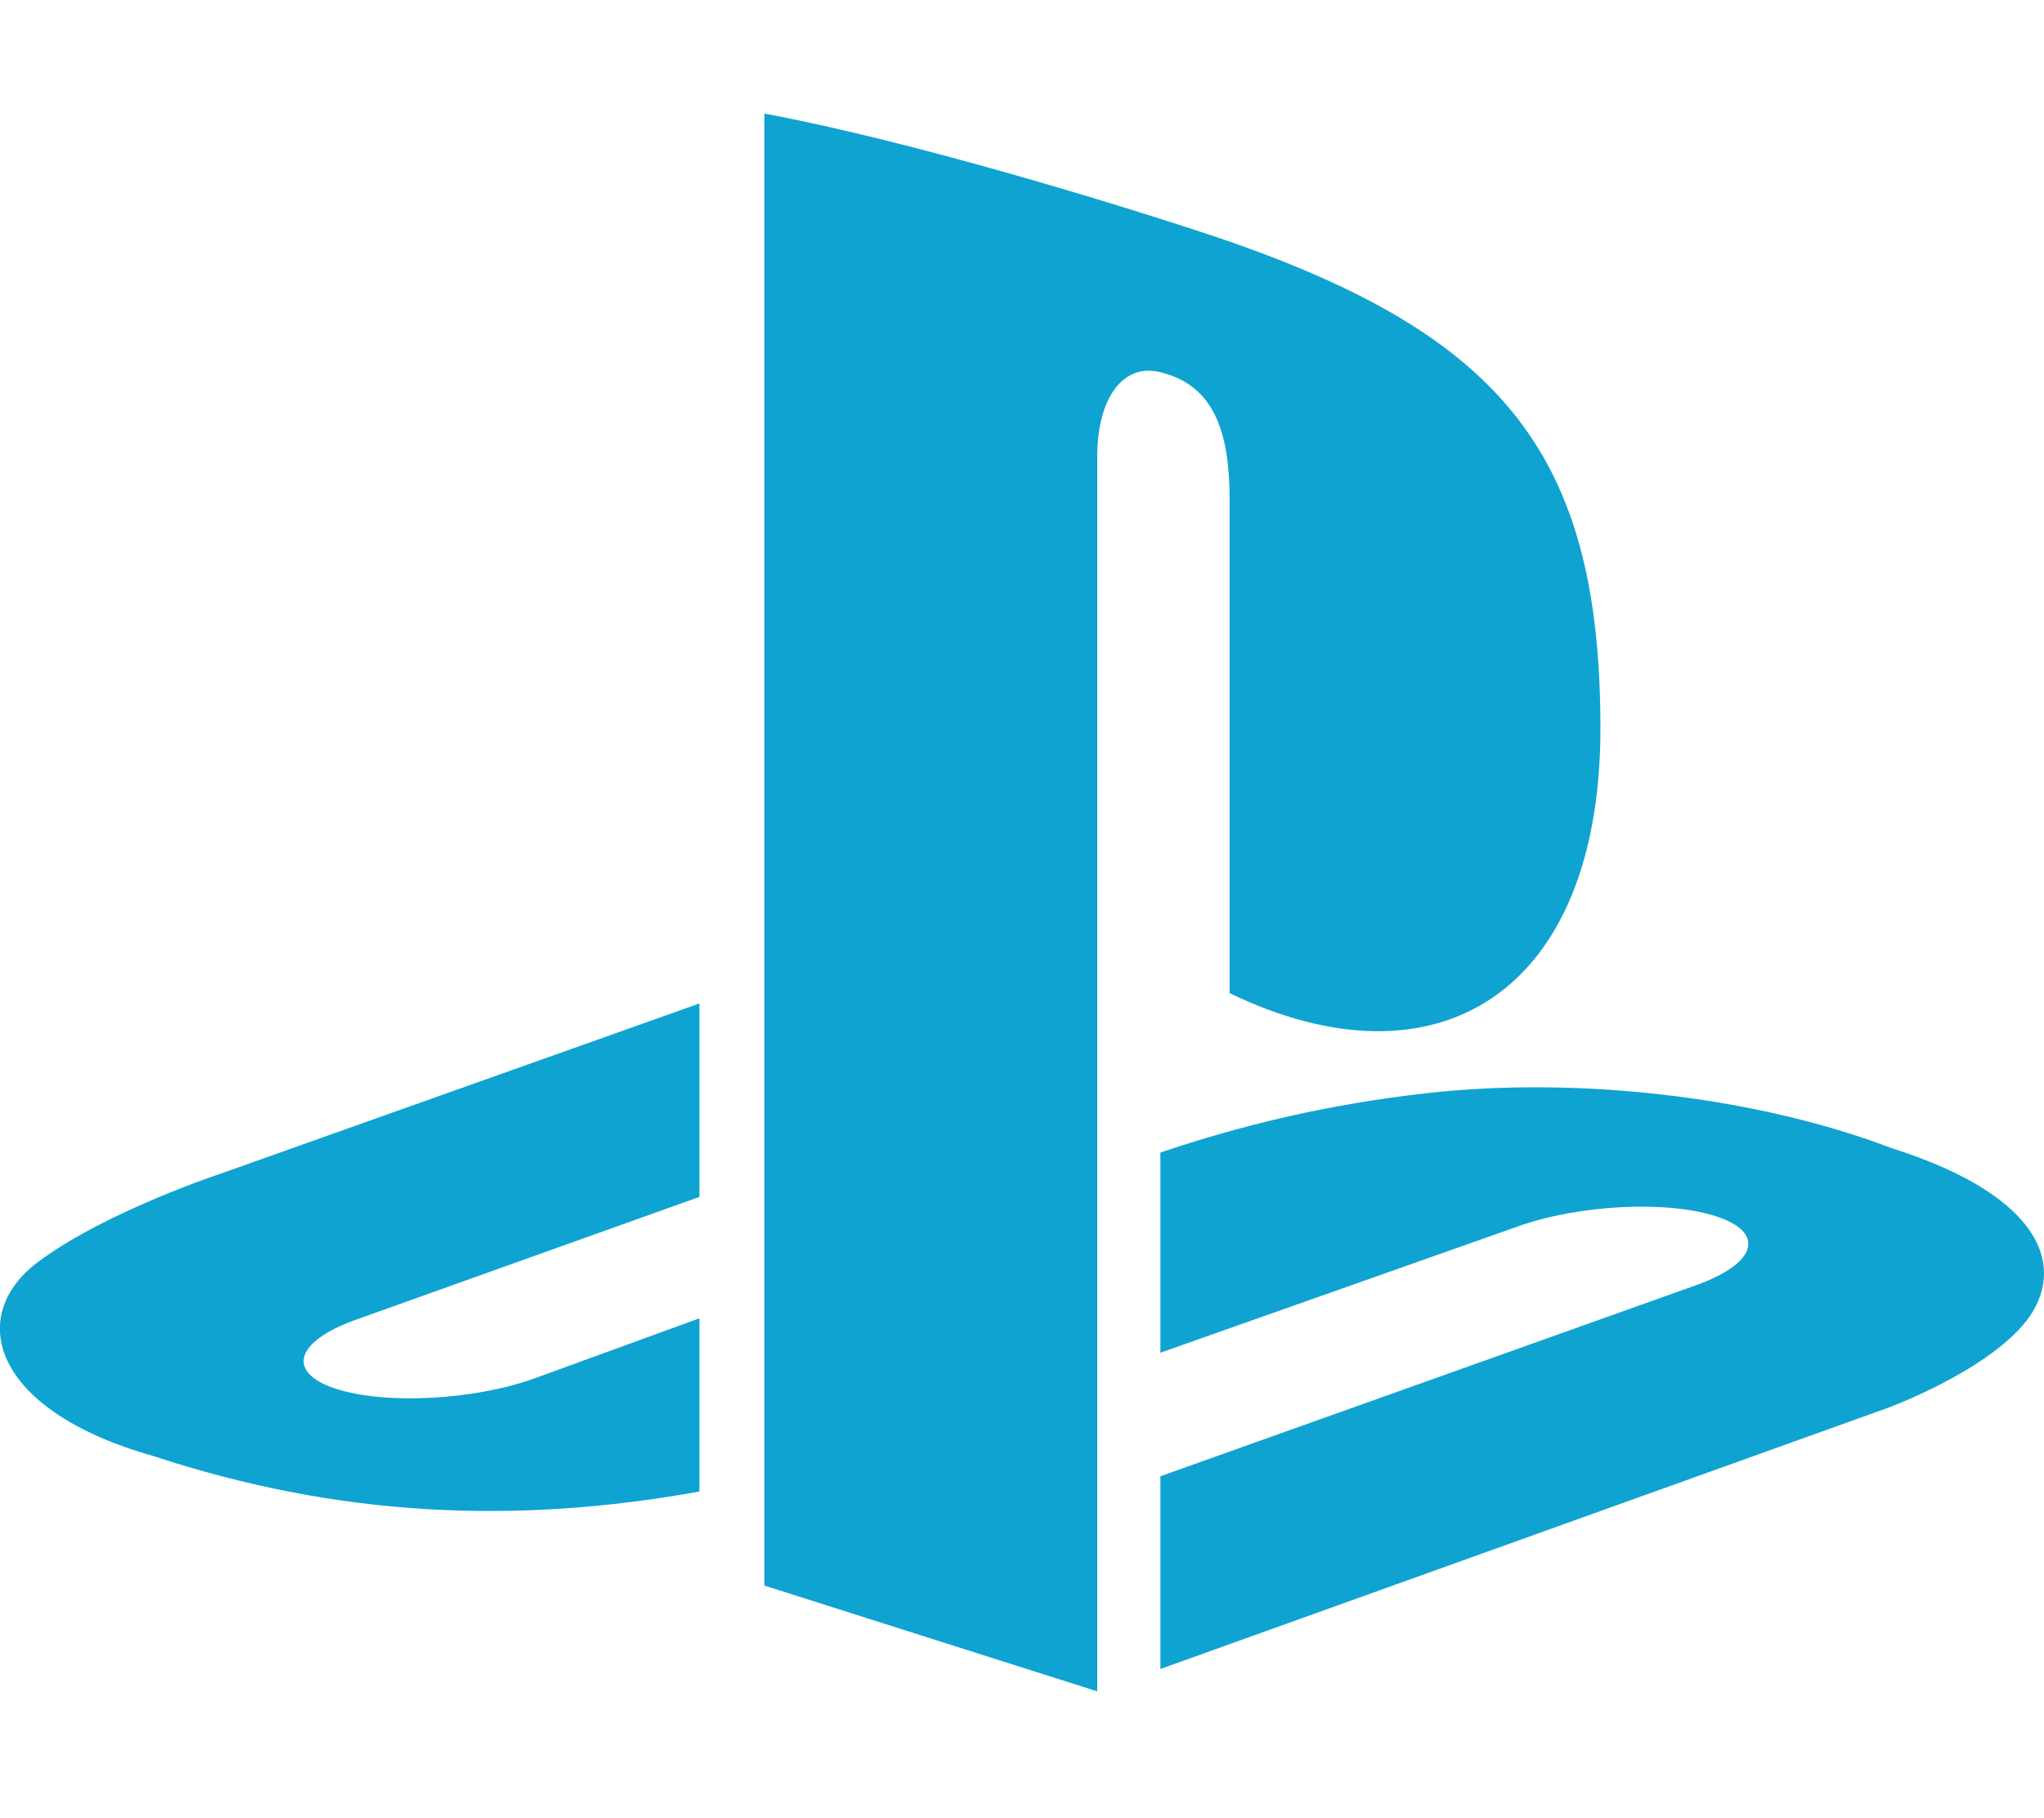
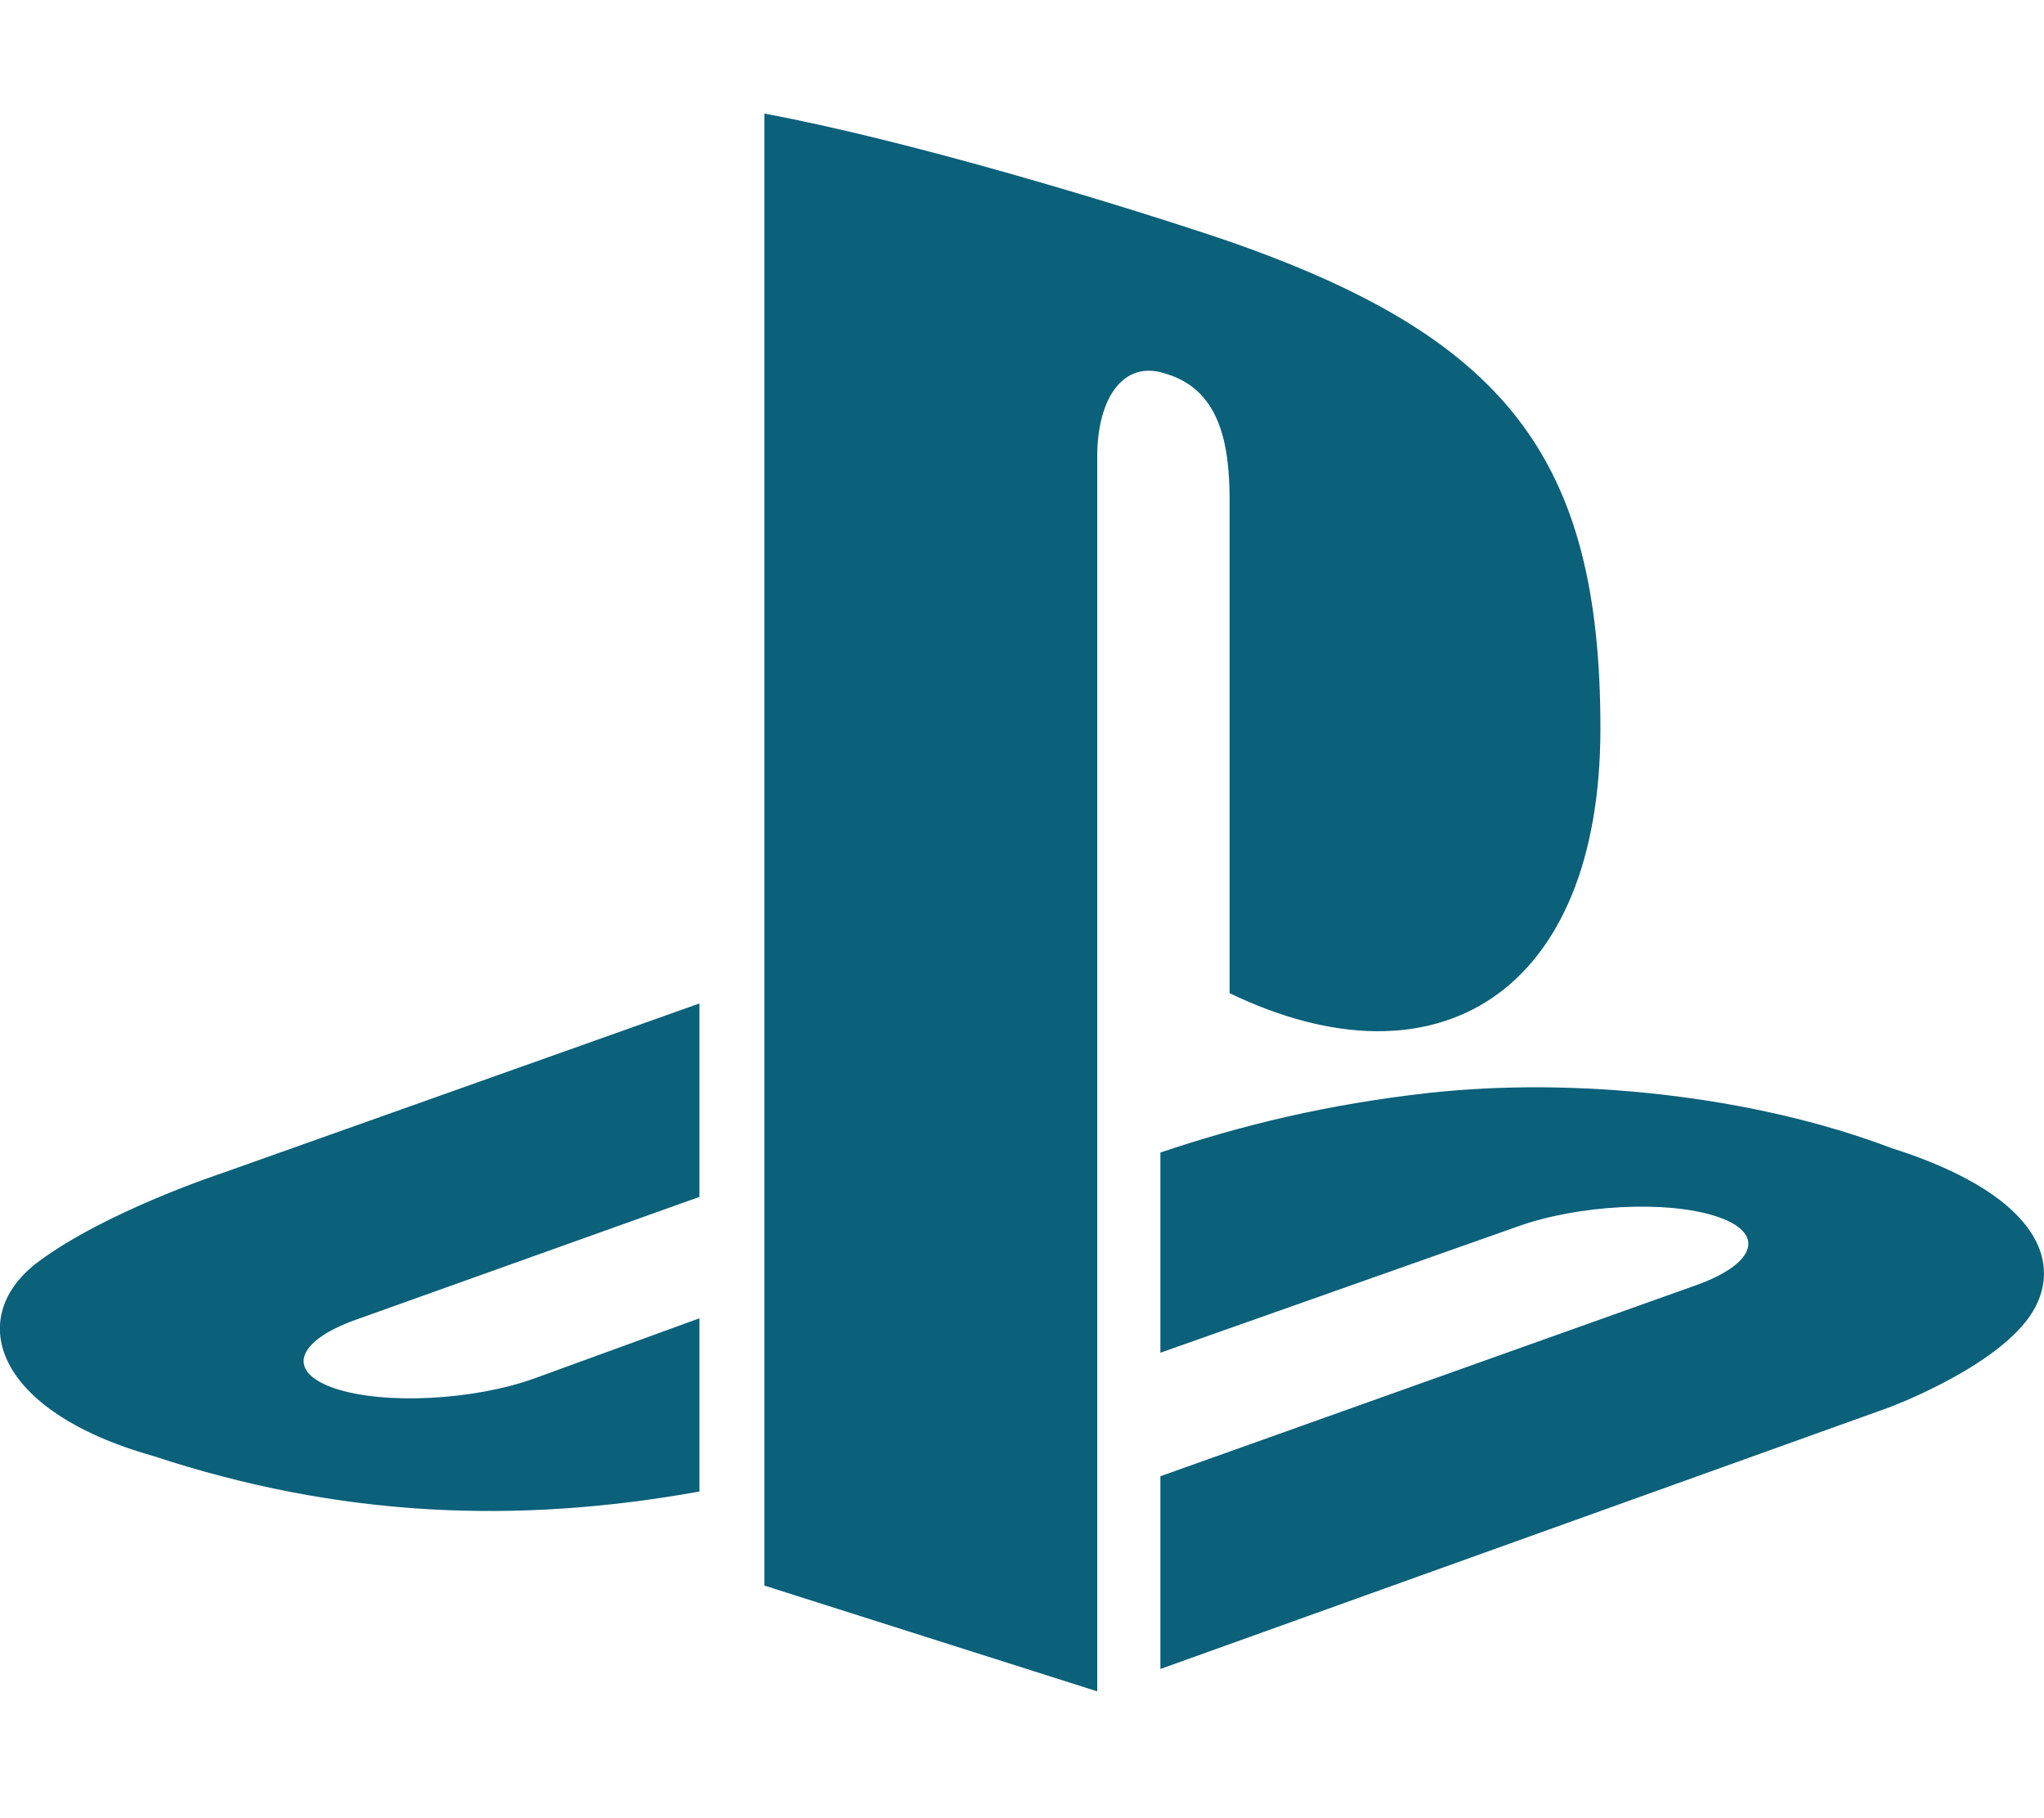
<svg xmlns="http://www.w3.org/2000/svg" viewBox="0 0 576 512">
-   <path fill="#0fa3d1" d="M570.9 372.3c-11.3 14.2-38.8 24.3-38.8 24.3L327 470.2v-54.3l150.9-53.8c17.1-6.1 19.8-14.8 5.8-19.4-13.9-4.6-39.1-3.3-56.2 2.9L327 381.1v-56.4c23.2-7.8 47.1-13.6 75.7-16.8 40.9-4.5 90.9.6 130.2 15.5 44.2 14 49.2 34.7 38 48.9zm-224.4-92.5v-139c0-16.3-3-31.3-18.3-35.6-11.7-3.8-19 7.1-19 23.4v347.9l-93.8-29.8V32c39.9 7.4 98 24.9 129.2 35.4C424.1 94.7 451 128.7 451 205.2c0 74.5-46 102.8-104.5 74.6zM43.2 410.2c-45.4-12.8-53-39.5-32.3-54.8 19.1-14.2 51.7-24.9 51.7-24.9l134.5-47.8v54.5l-96.8 34.6c-17.1 6.1-19.7 14.8-5.8 19.4 13.9 4.6 39.1 3.3 56.2-2.9l46.4-16.9v48.8c-51.6 9.3-101.4 7.3-153.9-10z" />
+   <path fill="#0b607a" d="M570.9 372.3c-11.3 14.2-38.8 24.3-38.8 24.3L327 470.2v-54.3l150.9-53.8c17.1-6.1 19.8-14.8 5.8-19.4-13.9-4.6-39.1-3.3-56.2 2.9L327 381.1v-56.4c23.2-7.8 47.1-13.6 75.7-16.8 40.9-4.5 90.9.6 130.2 15.5 44.2 14 49.2 34.7 38 48.9zm-224.4-92.5v-139c0-16.3-3-31.3-18.3-35.6-11.7-3.8-19 7.1-19 23.4v347.9l-93.8-29.8V32c39.9 7.4 98 24.9 129.2 35.4C424.1 94.7 451 128.7 451 205.2c0 74.5-46 102.8-104.5 74.6zM43.2 410.2c-45.4-12.8-53-39.5-32.3-54.8 19.1-14.2 51.7-24.9 51.7-24.9l134.5-47.8v54.5l-96.8 34.6c-17.1 6.1-19.7 14.8-5.8 19.4 13.9 4.6 39.1 3.3 56.2-2.9l46.4-16.9v48.8c-51.6 9.3-101.4 7.3-153.9-10z" />
</svg>
